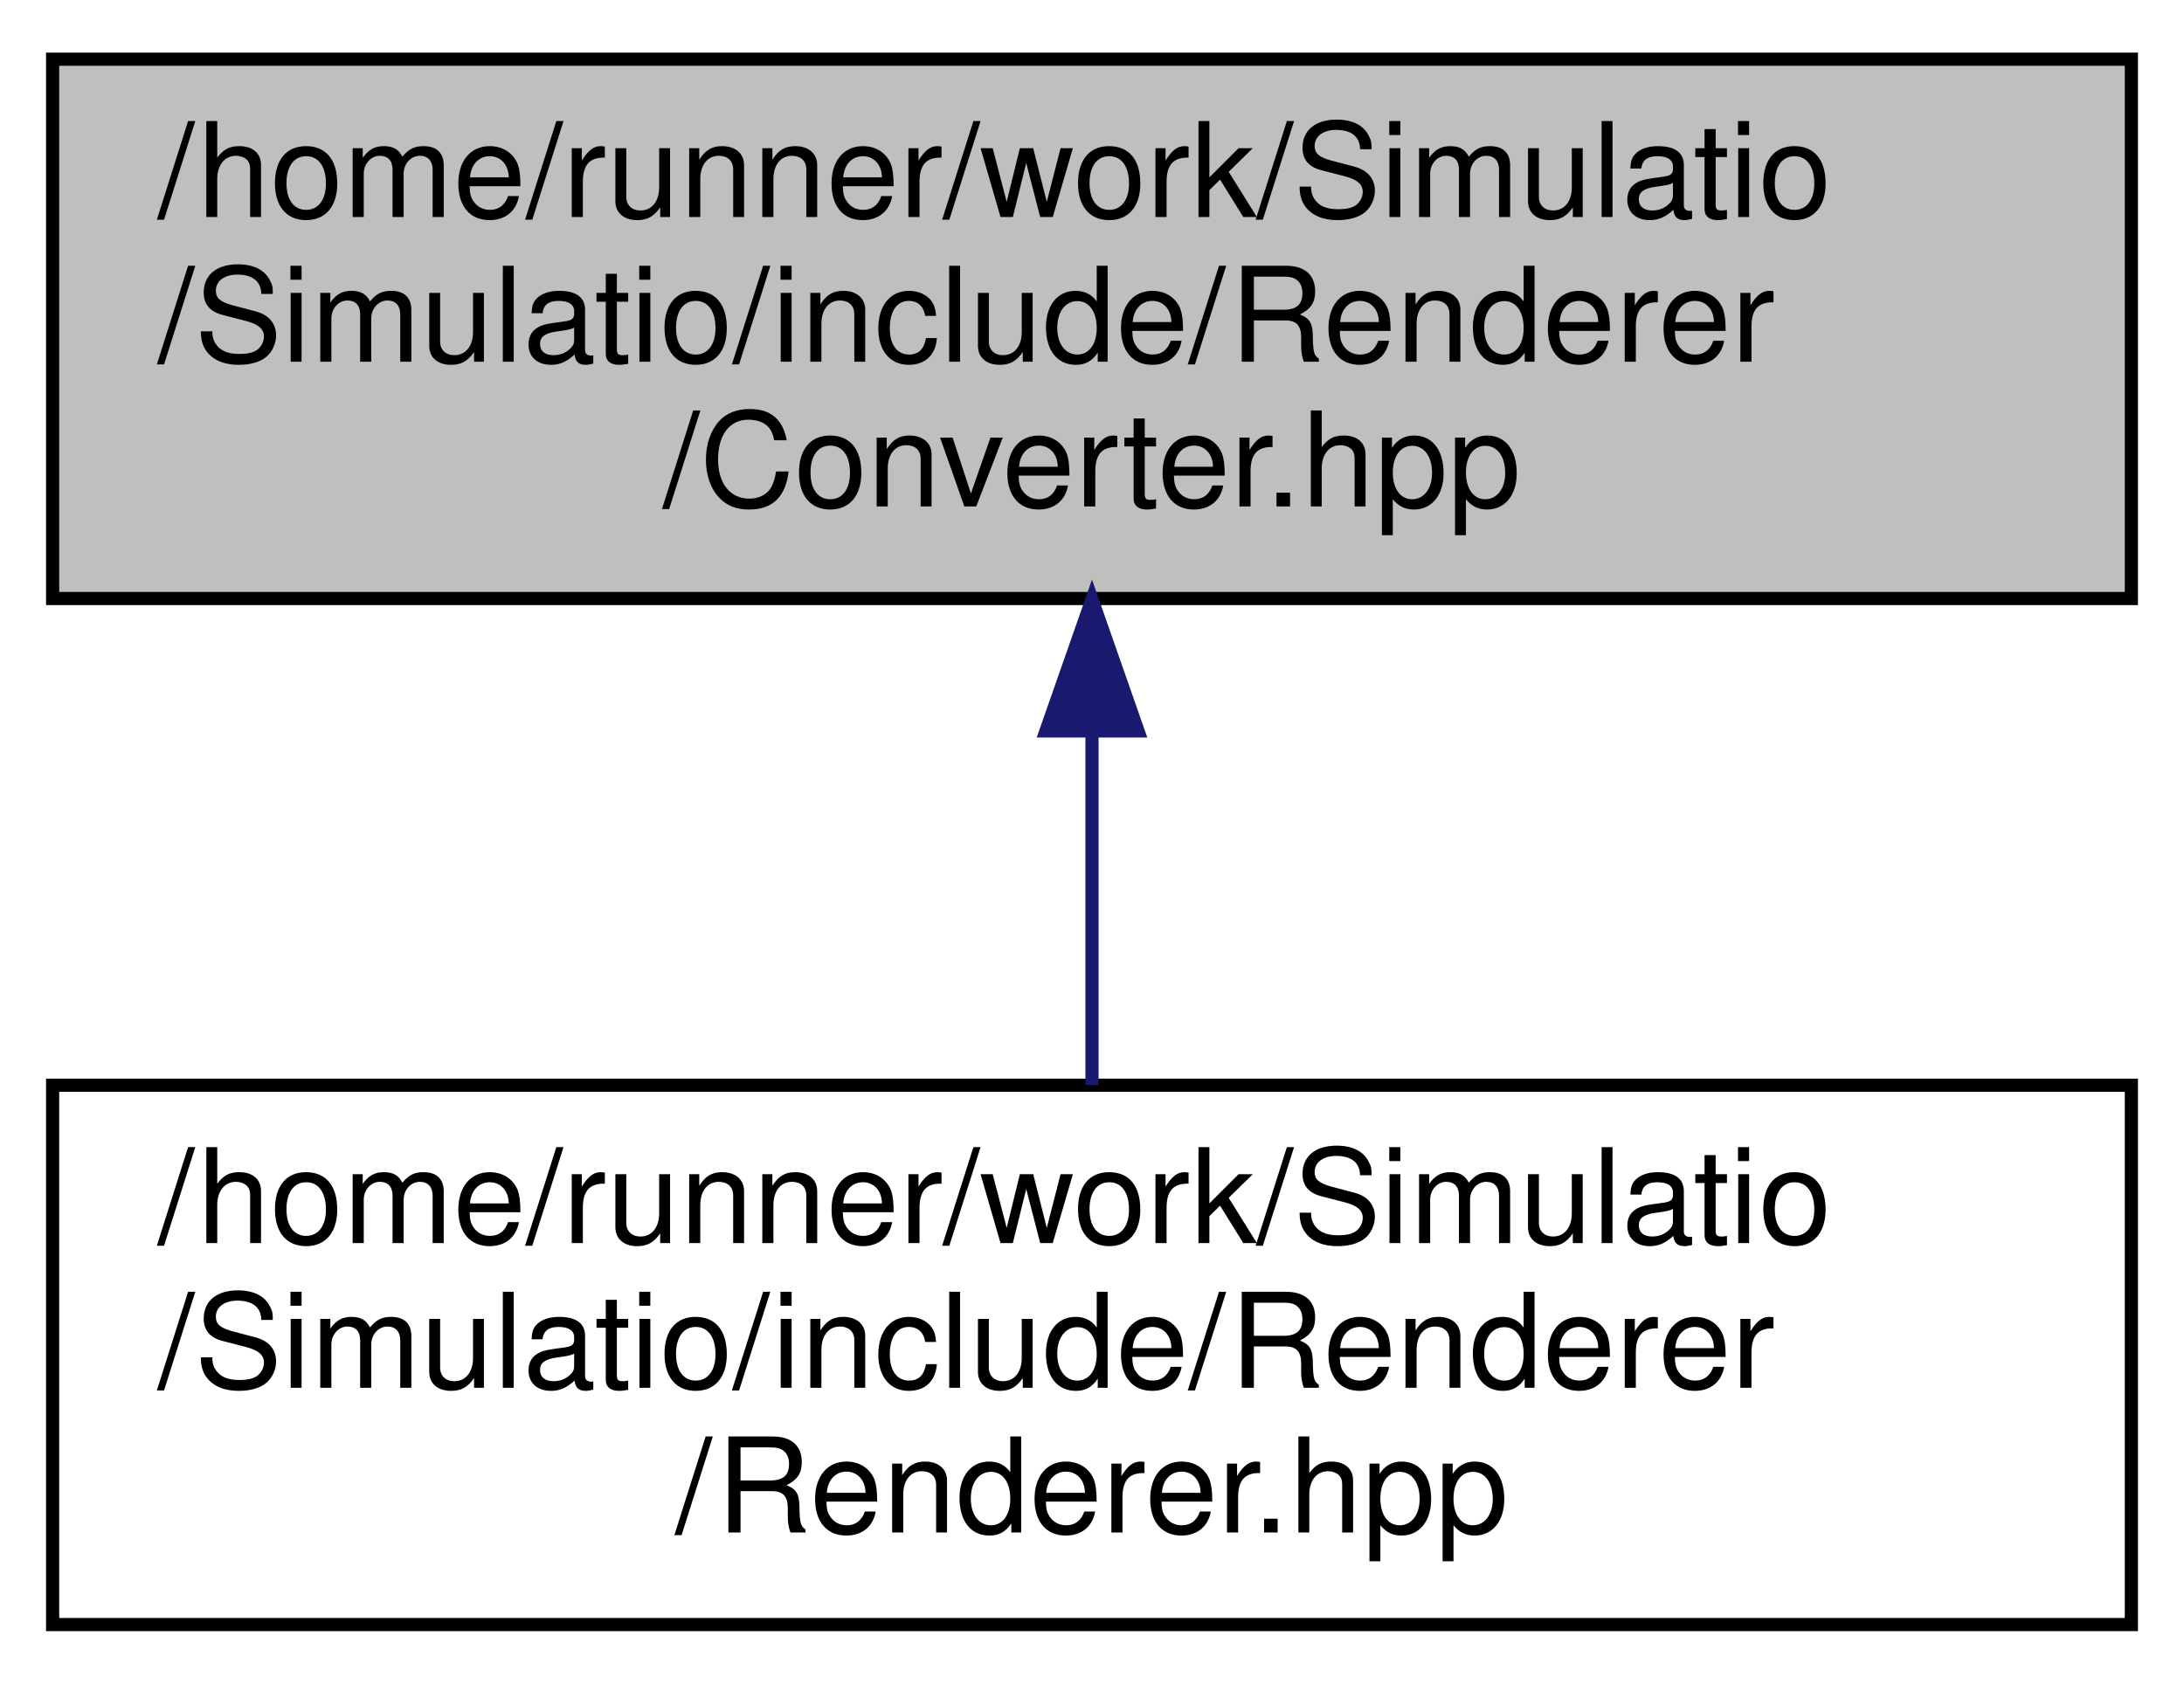
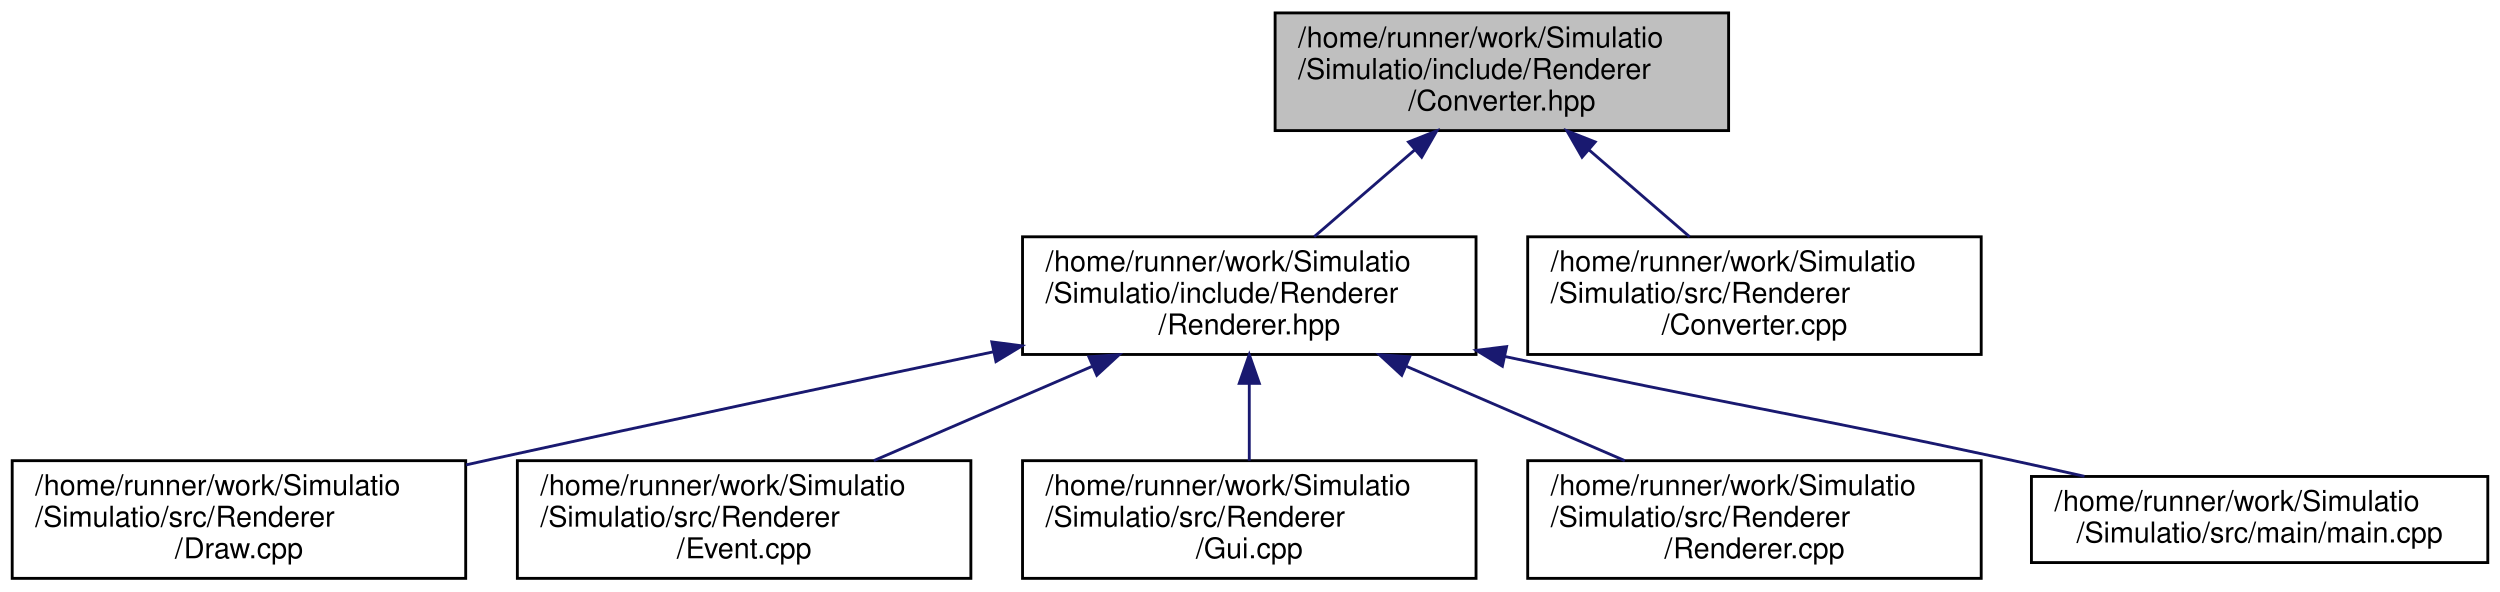
- <svg xmlns="http://www.w3.org/2000/svg" xmlns:xlink="http://www.w3.org/1999/xlink" width="166pt" height="128pt" viewBox="0.00 0.00 166.00 128.00">
-   <g id="graph0" class="graph" transform="scale(1 1) rotate(0) translate(4 124)">
+ <svg xmlns="http://www.w3.org/2000/svg" xmlns:xlink="http://www.w3.org/1999/xlink" width="871pt" height="206pt" viewBox="0.00 0.00 870.50 206.00">
+   <g id="graph0" class="graph" transform="scale(1 1) rotate(0) translate(4 202)">
    <g id="node1" class="node">
      <g id="a_node1">
        <a xlink:title=" ">
-           <polygon fill="#bfbfbf" stroke="black" points="0,-78.5 0,-119.5 158,-119.5 158,-78.5 0,-78.5" />
-           <text text-anchor="start" x="8" y="-107.5" font-family="Helvetica,sans-Serif" font-size="10.00">/home/runner/work/Simulatio</text>
-           <text text-anchor="start" x="8" y="-96.5" font-family="Helvetica,sans-Serif" font-size="10.00">/Simulatio/include/Renderer</text>
-           <text text-anchor="middle" x="79" y="-85.5" font-family="Helvetica,sans-Serif" font-size="10.00">/Converter.hpp</text>
+           <polygon fill="#bfbfbf" stroke="black" points="440,-156.5 440,-197.5 598,-197.5 598,-156.5 440,-156.5" />
+           <text text-anchor="start" x="448" y="-185.5" font-family="Helvetica,sans-Serif" font-size="10.00">/home/runner/work/Simulatio</text>
+           <text text-anchor="start" x="448" y="-174.5" font-family="Helvetica,sans-Serif" font-size="10.00">/Simulatio/include/Renderer</text>
+           <text text-anchor="middle" x="519" y="-163.5" font-family="Helvetica,sans-Serif" font-size="10.00">/Converter.hpp</text>
        </a>
      </g>
    </g>
    <g id="node2" class="node">
      <g id="a_node2">
        <a xlink:href="_renderer_8hpp.html" target="_top" xlink:title=" ">
-           <polygon fill="none" stroke="black" points="0,-0.5 0,-41.5 158,-41.5 158,-0.5 0,-0.5" />
-           <text text-anchor="start" x="8" y="-29.5" font-family="Helvetica,sans-Serif" font-size="10.00">/home/runner/work/Simulatio</text>
-           <text text-anchor="start" x="8" y="-18.5" font-family="Helvetica,sans-Serif" font-size="10.00">/Simulatio/include/Renderer</text>
-           <text text-anchor="middle" x="79" y="-7.5" font-family="Helvetica,sans-Serif" font-size="10.00">/Renderer.hpp</text>
+           <polygon fill="none" stroke="black" points="352,-78.5 352,-119.5 510,-119.5 510,-78.5 352,-78.5" />
+           <text text-anchor="start" x="360" y="-107.5" font-family="Helvetica,sans-Serif" font-size="10.00">/home/runner/work/Simulatio</text>
+           <text text-anchor="start" x="360" y="-96.5" font-family="Helvetica,sans-Serif" font-size="10.00">/Simulatio/include/Renderer</text>
+           <text text-anchor="middle" x="431" y="-85.5" font-family="Helvetica,sans-Serif" font-size="10.00">/Renderer.hpp</text>
        </a>
      </g>
    </g>
    <g id="edge1" class="edge">
-       <path fill="none" stroke="midnightblue" d="M79,-68.3C79,-59.3 79,-49.65 79,-41.51" />
-       <polygon fill="midnightblue" stroke="midnightblue" points="75.5,-68.43 79,-78.43 82.5,-68.43 75.5,-68.43" />
+       <path fill="none" stroke="midnightblue" d="M488.64,-149.78C477.13,-139.84 464.25,-128.72 453.59,-119.51" />
+       <polygon fill="midnightblue" stroke="midnightblue" points="486.48,-152.54 496.34,-156.43 491.06,-147.24 486.48,-152.54" />
+     </g>
+     <g id="node8" class="node">
+       <g id="a_node8">
+         <a xlink:href="_converter_8cpp.html" target="_top" xlink:title=" ">
+           <polygon fill="none" stroke="black" points="528,-78.5 528,-119.5 686,-119.5 686,-78.5 528,-78.5" />
+           <text text-anchor="start" x="536" y="-107.5" font-family="Helvetica,sans-Serif" font-size="10.00">/home/runner/work/Simulatio</text>
+           <text text-anchor="start" x="536" y="-96.5" font-family="Helvetica,sans-Serif" font-size="10.00">/Simulatio/src/Renderer</text>
+           <text text-anchor="middle" x="607" y="-85.5" font-family="Helvetica,sans-Serif" font-size="10.00">/Converter.cpp</text>
+         </a>
+       </g>
+     </g>
+     <g id="edge7" class="edge">
+       <path fill="none" stroke="midnightblue" d="M549.36,-149.78C560.87,-139.84 573.75,-128.72 584.41,-119.51" />
+       <polygon fill="midnightblue" stroke="midnightblue" points="546.94,-147.24 541.66,-156.43 551.52,-152.54 546.94,-147.24" />
+     </g>
+     <g id="node3" class="node">
+       <g id="a_node3">
+         <a xlink:href="_draw_8cpp.html" target="_top" xlink:title=" ">
+           <polygon fill="none" stroke="black" points="0,-0.5 0,-41.5 158,-41.5 158,-0.5 0,-0.5" />
+           <text text-anchor="start" x="8" y="-29.5" font-family="Helvetica,sans-Serif" font-size="10.00">/home/runner/work/Simulatio</text>
+           <text text-anchor="start" x="8" y="-18.5" font-family="Helvetica,sans-Serif" font-size="10.00">/Simulatio/src/Renderer</text>
+           <text text-anchor="middle" x="79" y="-7.5" font-family="Helvetica,sans-Serif" font-size="10.00">/Draw.cpp</text>
+         </a>
+       </g>
+     </g>
+     <g id="edge2" class="edge">
+       <path fill="none" stroke="midnightblue" d="M341.76,-79.41C290.58,-68.66 225.13,-54.77 167,-42 164.09,-41.36 161.13,-40.71 158.14,-40.04" />
+       <polygon fill="midnightblue" stroke="midnightblue" points="341.3,-82.88 351.8,-81.51 342.74,-76.03 341.3,-82.88" />
+     </g>
+     <g id="node4" class="node">
+       <g id="a_node4">
+         <a xlink:href="_event_8cpp.html" target="_top" xlink:title=" ">
+           <polygon fill="none" stroke="black" points="176,-0.5 176,-41.5 334,-41.5 334,-0.5 176,-0.5" />
+           <text text-anchor="start" x="184" y="-29.5" font-family="Helvetica,sans-Serif" font-size="10.00">/home/runner/work/Simulatio</text>
+           <text text-anchor="start" x="184" y="-18.5" font-family="Helvetica,sans-Serif" font-size="10.00">/Simulatio/src/Renderer</text>
+           <text text-anchor="middle" x="255" y="-7.5" font-family="Helvetica,sans-Serif" font-size="10.00">/Event.cpp</text>
+         </a>
+       </g>
+     </g>
+     <g id="edge3" class="edge">
+       <path fill="none" stroke="midnightblue" d="M376.18,-74.33C351.76,-63.78 323.35,-51.51 300.17,-41.51" />
+       <polygon fill="midnightblue" stroke="midnightblue" points="375.11,-77.68 385.68,-78.43 377.88,-71.25 375.11,-77.68" />
+     </g>
+     <g id="node5" class="node">
+       <g id="a_node5">
+         <a xlink:href="_gui_8cpp.html" target="_top" xlink:title=" ">
+           <polygon fill="none" stroke="black" points="352,-0.5 352,-41.5 510,-41.5 510,-0.5 352,-0.5" />
+           <text text-anchor="start" x="360" y="-29.5" font-family="Helvetica,sans-Serif" font-size="10.00">/home/runner/work/Simulatio</text>
+           <text text-anchor="start" x="360" y="-18.5" font-family="Helvetica,sans-Serif" font-size="10.00">/Simulatio/src/Renderer</text>
+           <text text-anchor="middle" x="431" y="-7.5" font-family="Helvetica,sans-Serif" font-size="10.00">/Gui.cpp</text>
+         </a>
+       </g>
+     </g>
+     <g id="edge4" class="edge">
+       <path fill="none" stroke="midnightblue" d="M431,-68.3C431,-59.3 431,-49.65 431,-41.51" />
+       <polygon fill="midnightblue" stroke="midnightblue" points="427.5,-68.43 431,-78.43 434.5,-68.43 427.5,-68.43" />
+     </g>
+     <g id="node6" class="node">
+       <g id="a_node6">
+         <a xlink:href="_renderer_8cpp.html" target="_top" xlink:title=" ">
+           <polygon fill="none" stroke="black" points="528,-0.5 528,-41.5 686,-41.5 686,-0.5 528,-0.5" />
+           <text text-anchor="start" x="536" y="-29.5" font-family="Helvetica,sans-Serif" font-size="10.00">/home/runner/work/Simulatio</text>
+           <text text-anchor="start" x="536" y="-18.5" font-family="Helvetica,sans-Serif" font-size="10.00">/Simulatio/src/Renderer</text>
+           <text text-anchor="middle" x="607" y="-7.5" font-family="Helvetica,sans-Serif" font-size="10.00">/Renderer.cpp</text>
+         </a>
+       </g>
+     </g>
+     <g id="edge5" class="edge">
+       <path fill="none" stroke="midnightblue" d="M485.82,-74.33C510.24,-63.78 538.65,-51.51 561.83,-41.51" />
+       <polygon fill="midnightblue" stroke="midnightblue" points="484.12,-71.25 476.32,-78.43 486.89,-77.68 484.12,-71.25" />
+     </g>
+     <g id="node7" class="node">
+       <g id="a_node7">
+         <a xlink:href="main_8cpp.html" target="_top" xlink:title=" ">
+           <polygon fill="none" stroke="black" points="703.5,-6 703.5,-36 862.5,-36 862.5,-6 703.5,-6" />
+           <text text-anchor="start" x="711.5" y="-24" font-family="Helvetica,sans-Serif" font-size="10.00">/home/runner/work/Simulatio</text>
+           <text text-anchor="middle" x="783" y="-13" font-family="Helvetica,sans-Serif" font-size="10.00">/Simulatio/src/main/main.cpp</text>
+         </a>
+       </g>
+     </g>
+     <g id="edge6" class="edge">
+       <path fill="none" stroke="midnightblue" d="M520.02,-77.8C598.69,-60.95 620,-58.19 695,-42 703.73,-40.12 712.93,-38.08 721.97,-36.05" />
+       <polygon fill="midnightblue" stroke="midnightblue" points="519.18,-74.4 510.14,-79.93 520.65,-81.25 519.18,-74.4" />
    </g>
  </g>
</svg>
